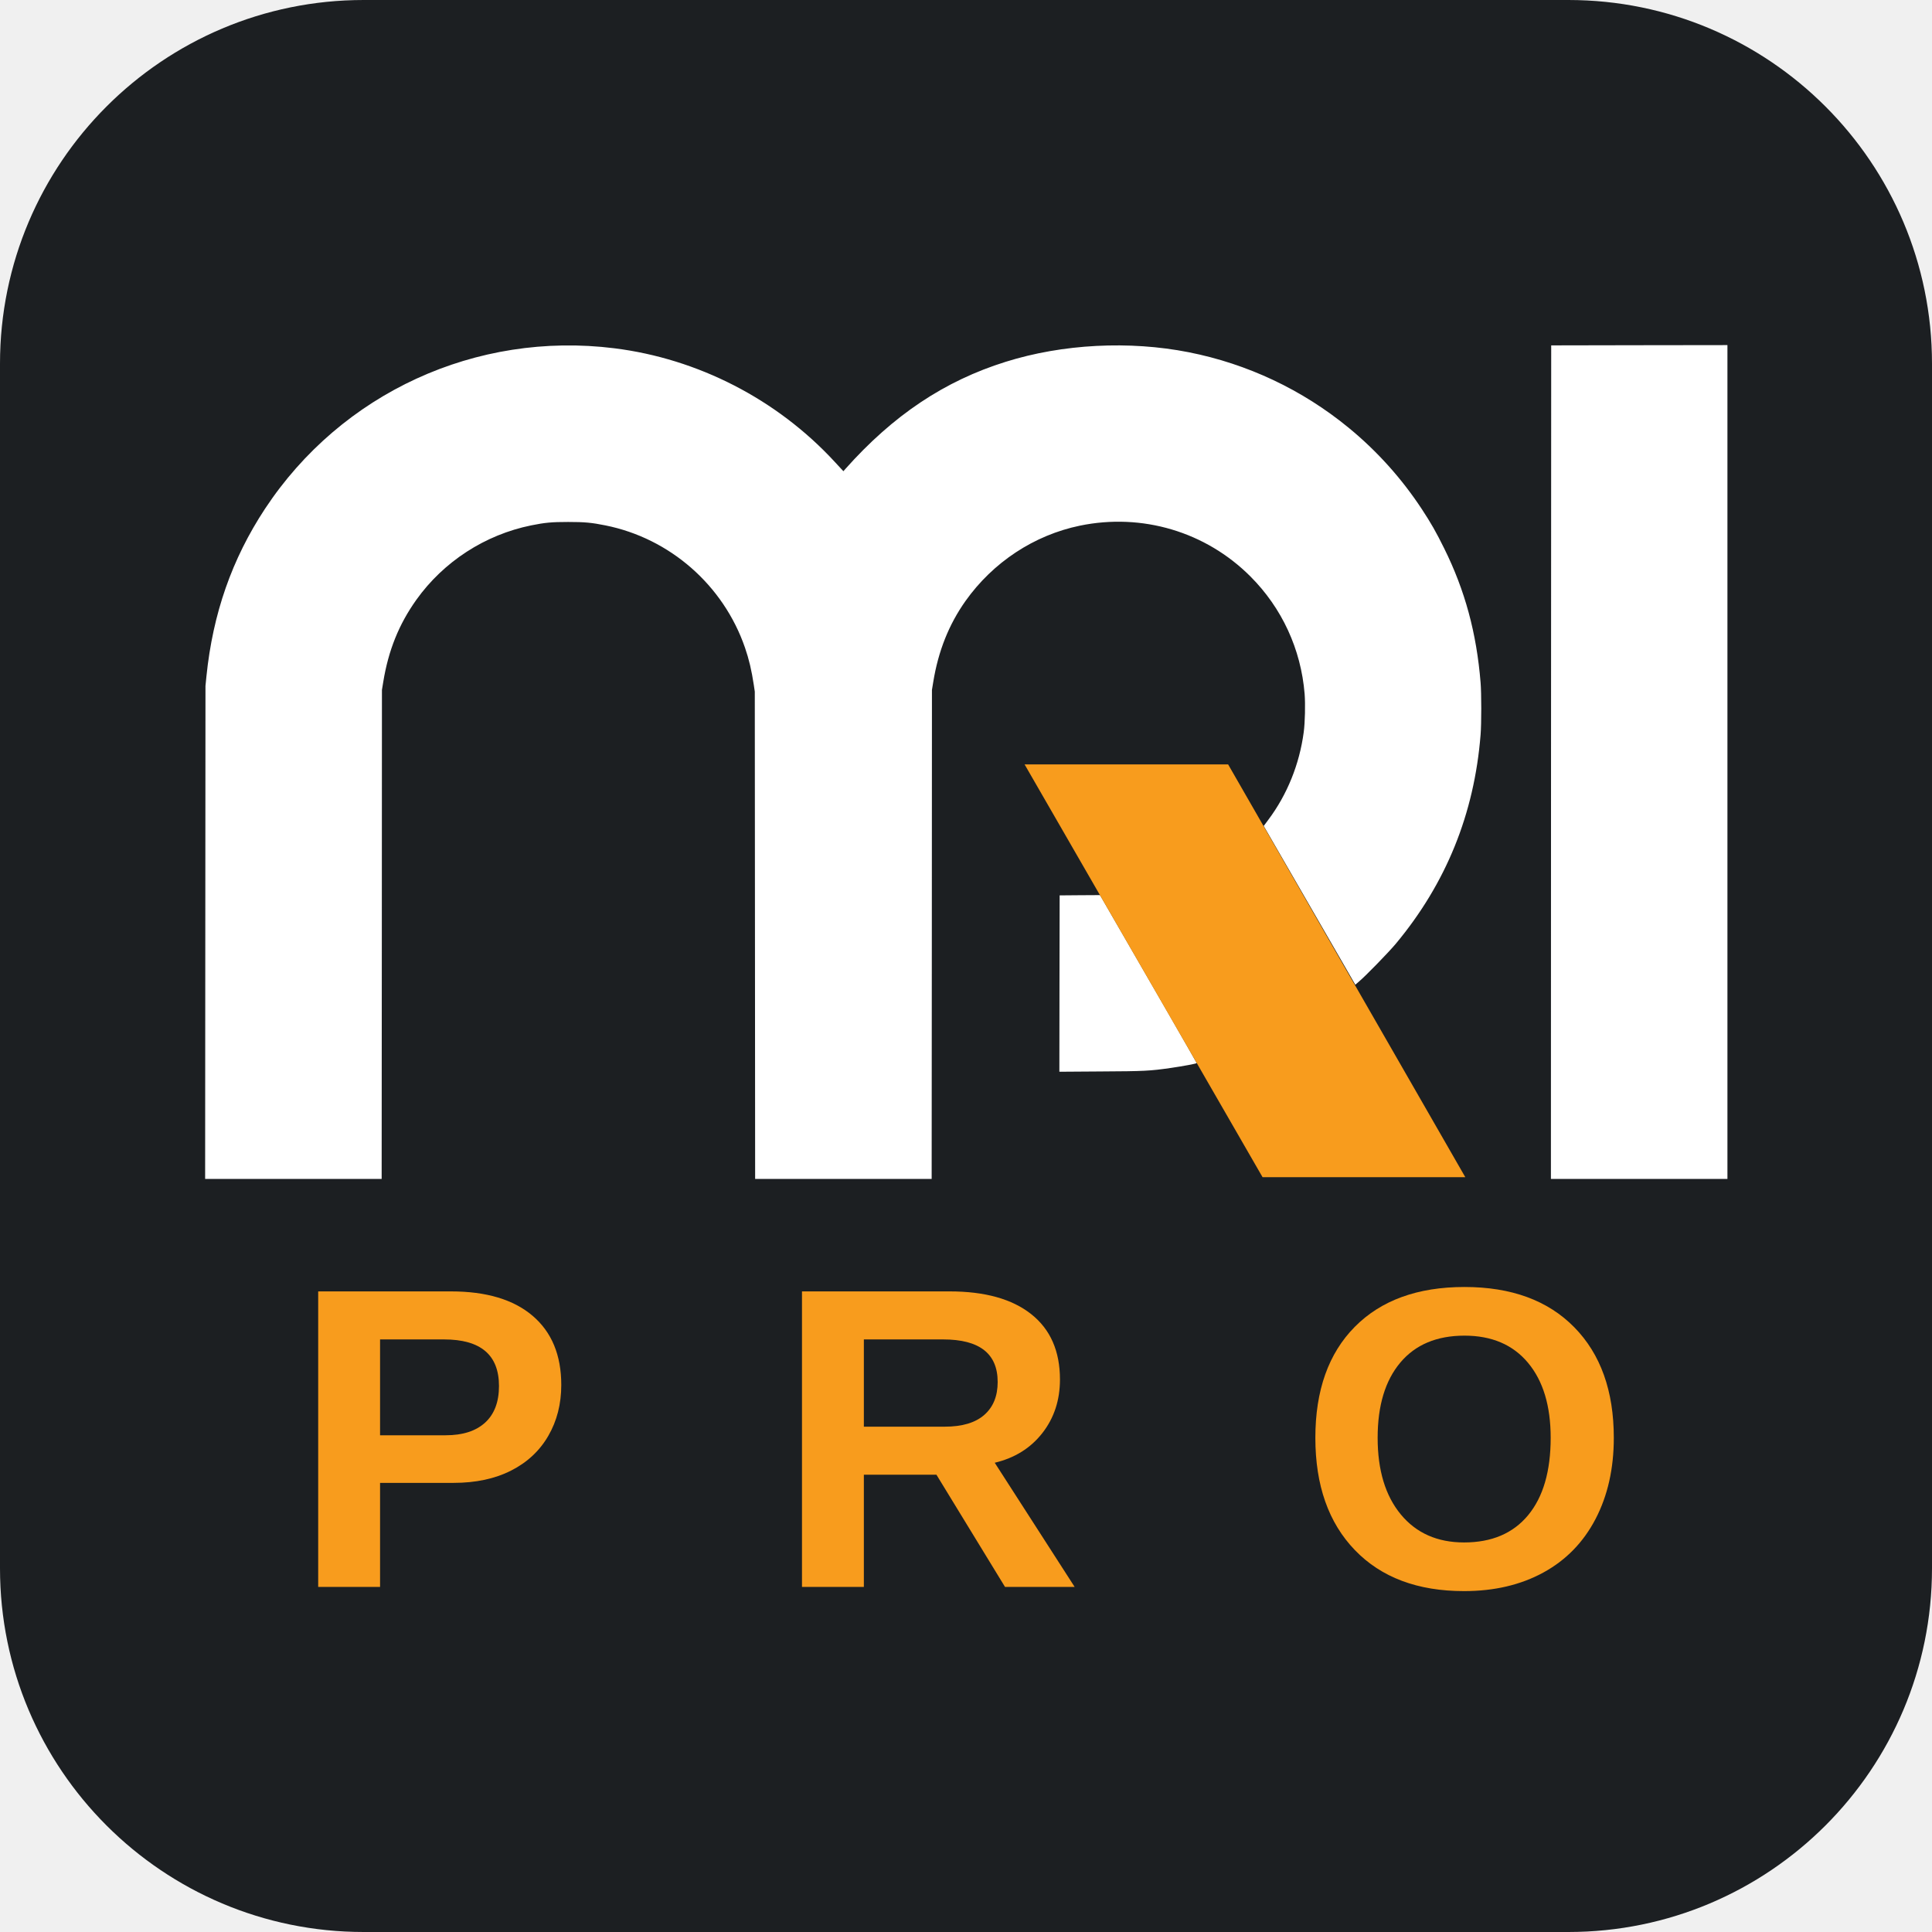
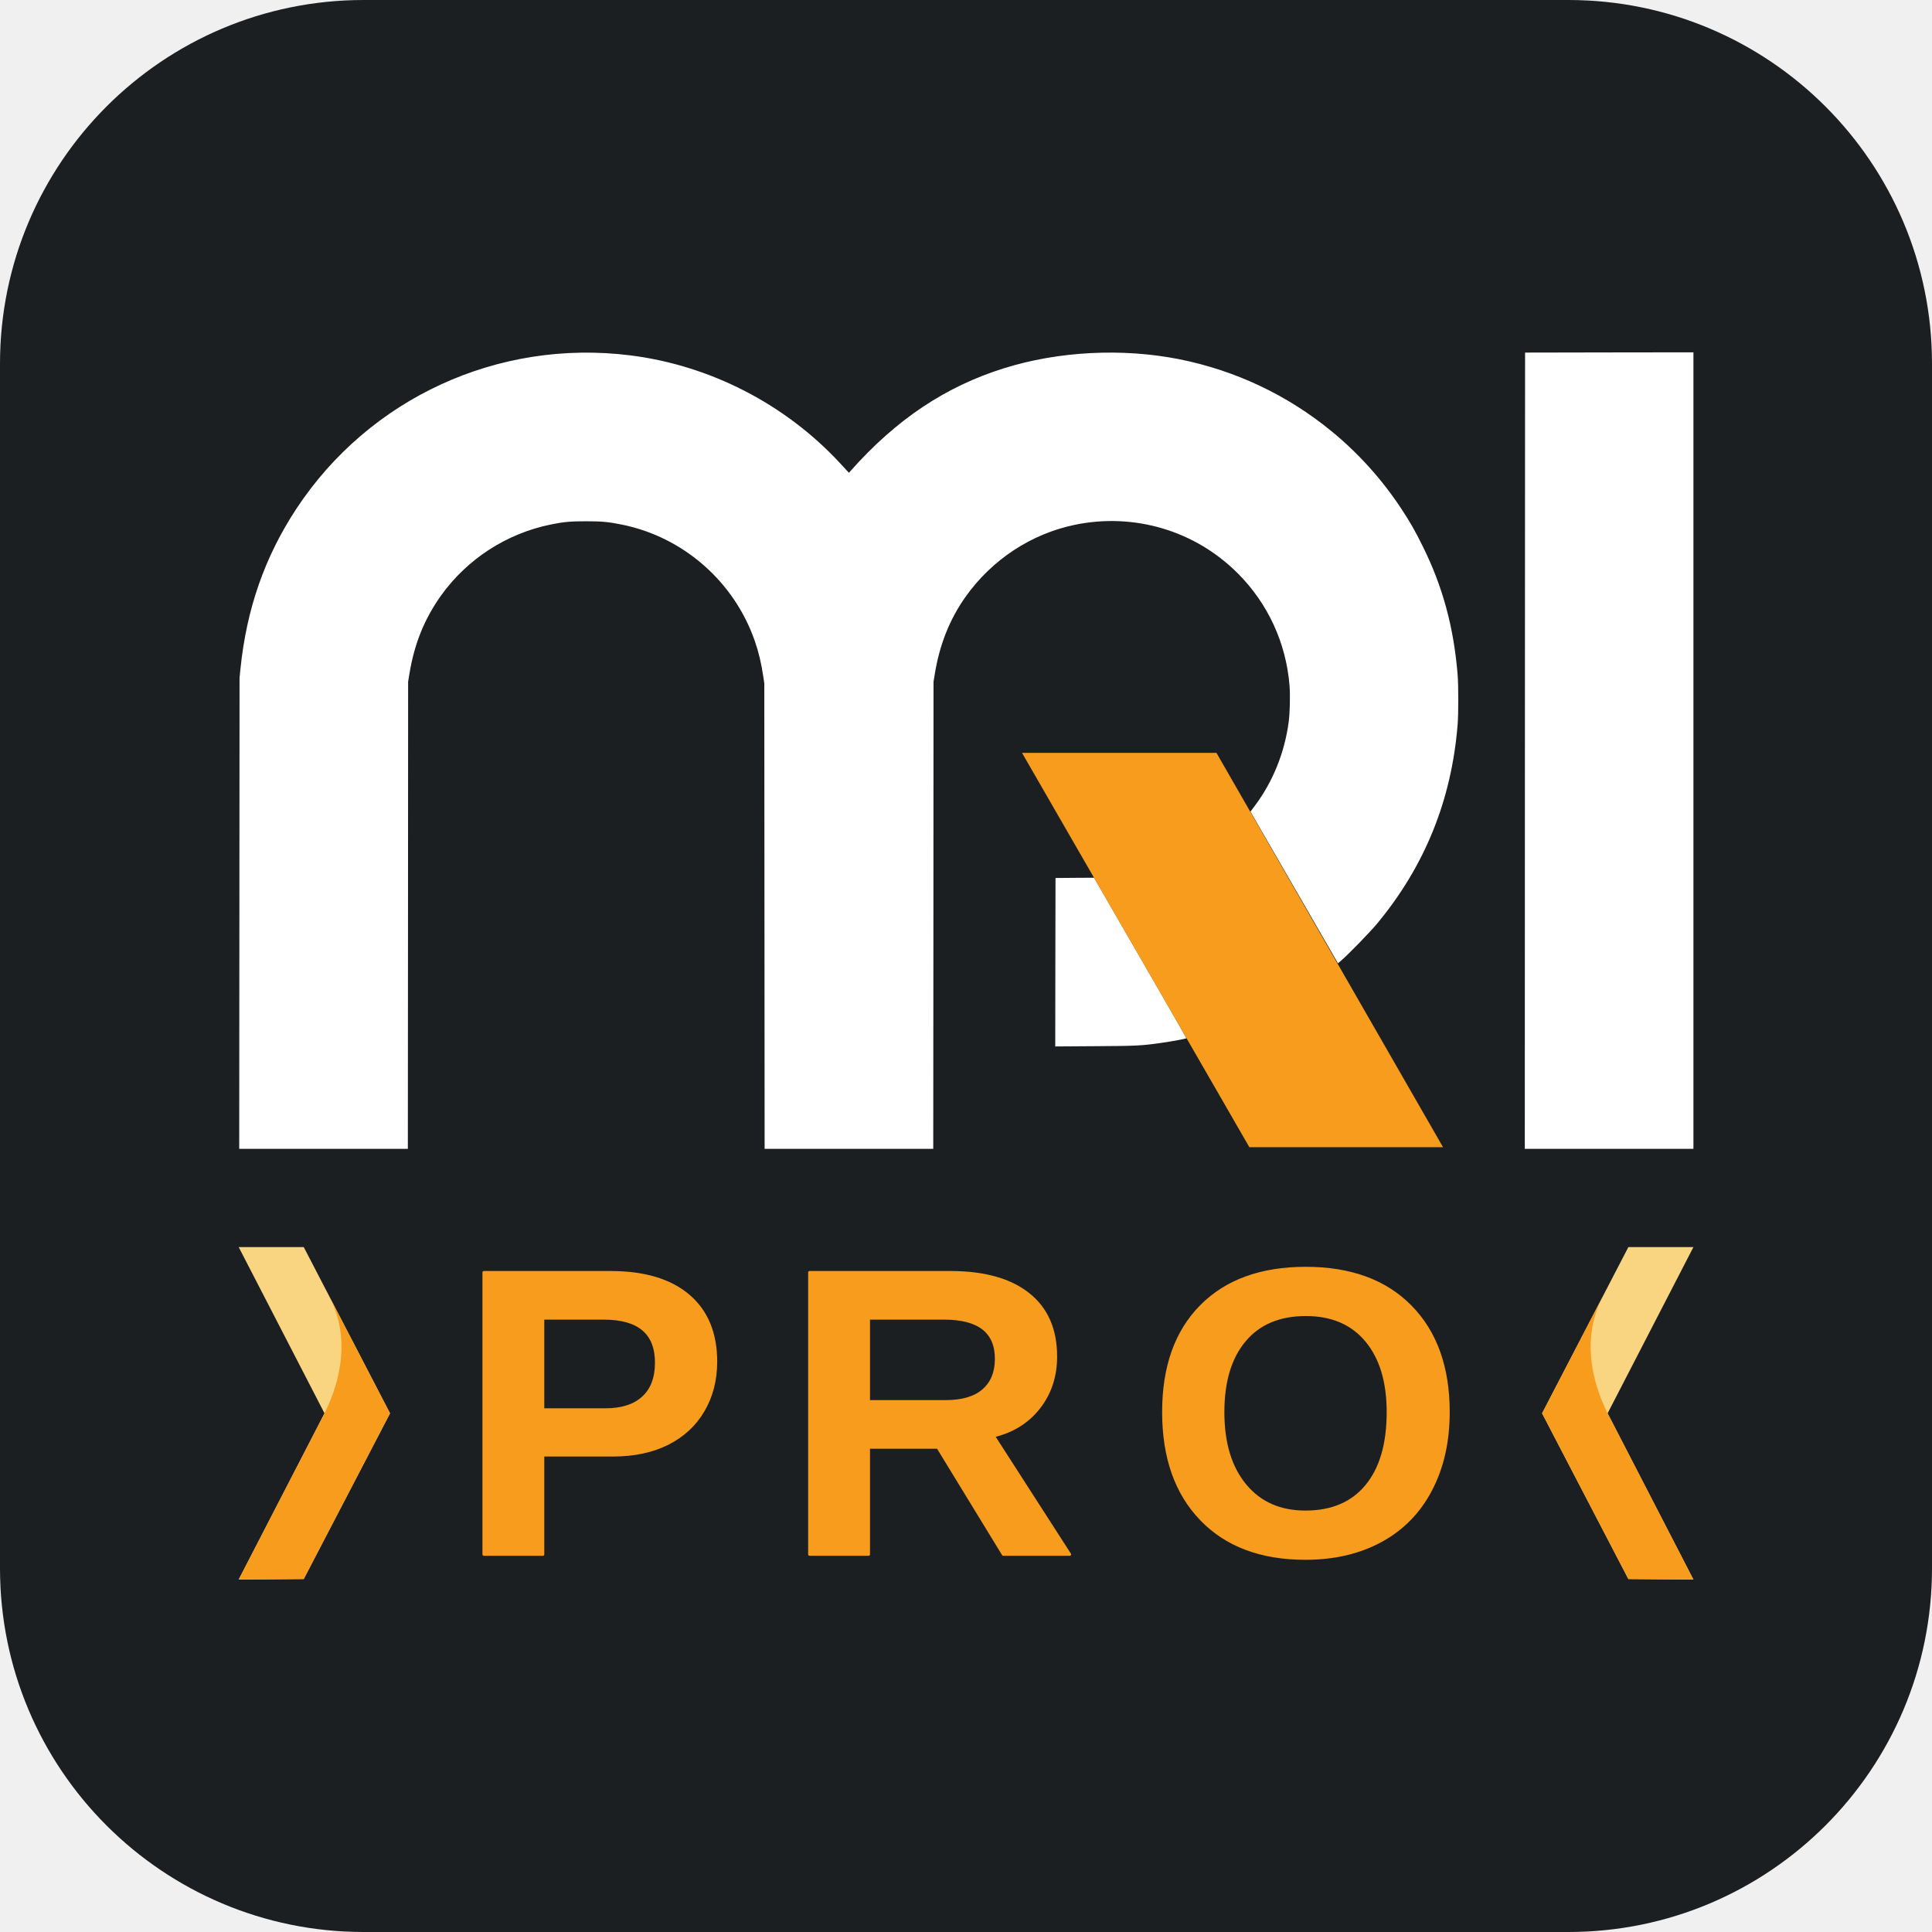
<svg xmlns="http://www.w3.org/2000/svg" viewBox="0 0 3400 3400">
  <rect width="3400" height="3400" rx="640" fill="#1C1F22" />
-   <g transform="translate(256.1163 507.432) scale(0.9988818)">
-     <path fill="#FFFFFF" fill-rule="evenodd" d="M105.3 1134.8L105.6 700.5L107.3 683.5C118.6 573.0 152.2 476.9 210.4 388.5C345.1 184.3 582.5 75.2 826.0 105.6C973.3 124.0 1112.2 195.4 1213.5 304.9L1229.5 322.2L1232.9 318.3C1317.1 223.6 1407.6 163.1 1515.5 129.4C1615.6 98.0 1733.3 91.9 1838.0 112.6C1941.5 133.1 2037.8 178.5 2119.5 245.5C2169.3 286.3 2212.8 334.6 2248.6 389.0C2264.7 413.5 2273.9 429.6 2288.0 458.2C2324.7 532.3 2345.0 607.3 2352.1 694.5C2353.7 713.6 2353.7 767.0 2352.1 786.5C2341.0 925.8 2291.4 1048.2 2202.9 1154.5C2190.0 1169.9 2149.9 1211.2 2137.4 1221.7L2131.4 1226.9L2109.4 1188.7C2097.3 1167.7 2061.0 1104.8 2028.7 1048.9L1970.0 947.2L1978.2 936.2C2011.4 891.9 2033.0 838.3 2040.5 782.0C2042.8 764.7 2043.5 732.8 2042.1 714.6C2035.7 635.8 2002.2 563.2 1946.5 507.5C1867.8 428.8 1755.8 395.5 1646.2 418.1C1565.5 434.8 1493.1 482.5 1444.5 551.0C1415.3 592.3 1396.7 638.9 1387.8 693.5L1385.5 707.5L1385.3 1138.2L1385.0 1569.0L1229.5 1569.0L1074.0 1569.0L1073.7 1139.8L1073.4 710.5L1071.7 699.0C1067.8 673.0 1063.1 653.3 1056.1 633.0C1018.2 523.0 923.8 440.3 810.0 417.6C785.8 412.7 773.4 411.6 744.5 411.6C715.7 411.6 703.6 412.7 679.5 417.6C598.2 434.1 525.3 481.3 477.2 548.6C446.4 591.8 427.9 637.7 418.8 693.5L416.5 707.5L416.3 1138.2L416.0 1569.0L260.5 1569.0L105.0 1569.0L105.3 1134.8ZM2476.2 834.8L2476.5 100.5L2631.8 100.2L2787.0 100.0L2787.0 834.5L2787.0 1569.0L2631.5 1569.0L2476.0 1569.0L2476.2 834.8ZM1610.2 1224.8L1610.5 1069.5L1646.0 1069.2L1681.5 1069.0L1682.6 1070.7C1683.2 1071.7 1698.1 1097.5 1715.7 1128.0C1733.3 1158.5 1771.2 1224.1 1799.9 1273.8C1828.5 1323.5 1852.0 1364.5 1852.0 1364.9C1852.0 1365.9 1827.8 1370.4 1806.4 1373.5C1769.4 1378.8 1760.4 1379.3 1682.7 1379.7L1610.0 1380.2L1610.2 1224.8Z" />
-     <path fill="#F89C1D" d="M1548.7 838.7 L1907.3 838.7 L2325.2 1566.0 L1968.0 1566.0 Z" />
-   </g>
-   <g fill="#F89C1D">
-     <path transform="translate(509.4 2792.7) scale(0.3691 -0.3691)" d="M1296 963Q1296 827 1234.0 720.0Q1172 613 1056.5 554.5Q941 496 782 496H432V0H137V1409H770Q1023 1409 1159.5 1292.5Q1296 1176 1296 963ZM999 958Q999 1180 737 1180H432V723H745Q867 723 933.0 783.5Q999 844 999 958Z" />
-     <path transform="translate(1360.8 2792.7) scale(0.3691 -0.3691)" d="M1105 0 778 535H432V0H137V1409H841Q1093 1409 1230.0 1300.5Q1367 1192 1367 989Q1367 841 1283.0 733.5Q1199 626 1056 592L1437 0ZM1070 977Q1070 1180 810 1180H432V764H818Q942 764 1006.0 820.0Q1070 876 1070 977Z" />
-     <path transform="translate(2283.8 2792.7) scale(0.3691 -0.3691)" d="M1507 711Q1507 491 1420.0 324.0Q1333 157 1171.0 68.5Q1009 -20 793 -20Q461 -20 272.5 175.5Q84 371 84 711Q84 1050 272.0 1240.0Q460 1430 795 1430Q1130 1430 1318.5 1238.0Q1507 1046 1507 711ZM1206 711Q1206 939 1098.0 1068.5Q990 1198 795 1198Q597 1198 489.0 1069.5Q381 941 381 711Q381 479 491.5 345.5Q602 212 793 212Q991 212 1098.5 342.0Q1206 472 1206 711Z" />
+   <g transform="translate(320.8 524.6) scale(0.9542)">
+     <g transform="translate(0 0) scale(1)">
+       <path fill="#FFFFFF" fill-rule="evenodd" d="M105.3 1134.8L105.6 700.5L107.3 683.5C118.6 573.0 152.2 476.9 210.4 388.5C345.1 184.3 582.5 75.2 826.0 105.6C973.3 124.0 1112.2 195.4 1213.5 304.9L1229.5 322.2L1232.9 318.3C1317.1 223.6 1407.6 163.1 1515.5 129.4C1615.6 98.0 1733.3 91.9 1838.0 112.6C1941.5 133.1 2037.8 178.5 2119.5 245.5C2169.3 286.3 2212.8 334.6 2248.6 389.0C2264.7 413.5 2273.9 429.6 2288.0 458.2C2324.7 532.3 2345.0 607.3 2352.1 694.5C2353.7 713.6 2353.7 767.0 2352.1 786.5C2341.0 925.8 2291.4 1048.2 2202.9 1154.5C2190.0 1169.9 2149.9 1211.2 2137.4 1221.7L2131.4 1226.9L2109.4 1188.7C2097.3 1167.7 2061.0 1104.8 2028.7 1048.9L1970.0 947.2L1978.2 936.2C2011.4 891.9 2033.0 838.3 2040.5 782.0C2042.8 764.7 2043.5 732.8 2042.1 714.6C2035.7 635.8 2002.2 563.2 1946.5 507.5C1867.8 428.8 1755.8 395.5 1646.2 418.1C1565.5 434.8 1493.1 482.5 1444.5 551.0C1415.3 592.3 1396.7 638.9 1387.8 693.5L1385.5 707.5L1385.3 1138.2L1385.0 1569.0L1229.5 1569.0L1074.0 1569.0L1073.7 1139.8L1073.4 710.5L1071.7 699.0C1067.8 673.0 1063.1 653.3 1056.1 633.0C1018.2 523.0 923.8 440.3 810.0 417.6C785.8 412.7 773.4 411.6 744.5 411.6C715.7 411.6 703.6 412.7 679.5 417.6C598.2 434.1 525.3 481.3 477.2 548.6C446.4 591.8 427.9 637.7 418.8 693.5L416.5 707.5L416.3 1138.2L416.0 1569.0L260.5 1569.0L105.0 1569.0L105.3 1134.8ZM2476.2 834.8L2476.5 100.5L2631.8 100.2L2787.0 100.0L2787.0 834.5L2787.0 1569.0L2631.5 1569.0L2476.0 1569.0L2476.2 834.8ZM1610.2 1224.8L1610.5 1069.5L1646.0 1069.2L1681.5 1069.0L1682.6 1070.7C1683.2 1071.7 1698.1 1097.5 1715.7 1128.0C1733.3 1158.5 1771.2 1224.1 1799.9 1273.8C1828.5 1323.5 1852.0 1364.5 1852.0 1364.9C1852.0 1365.9 1827.8 1370.4 1806.4 1373.5C1769.4 1378.8 1760.4 1379.3 1682.7 1379.7L1610.0 1380.2L1610.2 1224.8Z" />
+       <path fill="#F89C1D" d="M1548.7 838.7 L1907.3 838.7 L2325.2 1566.0 L1968.0 1566.0 Z" />
+     </g>
+     <g fill="#F89C1D" stroke="#F89C1D" stroke-width="14" stroke-linejoin="round">
+       <path transform="translate(505.6 2317.0) scale(0.3691 -0.3691)" d="M1296 963Q1296 827 1234.0 720.0Q1172 613 1056.5 554.5Q941 496 782 496H432V0H137V1409H770Q1023 1409 1159.5 1292.5Q1296 1176 1296 963ZM999 958Q999 1180 737 1180H432V723H745Q867 723 933.0 783.5Q999 844 999 958Z" />
+       <path transform="translate(1106.3 2317.0) scale(0.3691 -0.3691)" d="M1105 0 778 535H432V0H137V1409H841Q1093 1409 1230.0 1300.5Q1367 1192 1367 989Q1367 841 1283.0 733.5Q1199 626 1056 592L1437 0ZM1070 977Q1070 1180 810 1180H432V764H818Q942 764 1006.0 820.0Q1070 876 1070 977Z" />
+       <path transform="translate(1778.7 2317.0) scale(0.3691 -0.3691)" d="M1507 711Q1507 491 1420.0 324.0Q1333 157 1171.0 68.5Q1009 -20 793 -20Q461 -20 272.5 175.5Q84 371 84 711Q84 1050 272.0 1240.0Q460 1430 795 1430Q1130 1430 1318.5 1238.0Q1507 1046 1507 711ZM1206 711Q1206 939 1098.0 1068.5Q990 1198 795 1198Q597 1198 489.0 1069.5Q381 941 381 711Q381 479 491.5 345.5Q602 212 793 212Q991 212 1098.5 342.0Q1206 472 1206 711Z" />
+     </g>
+     <path transform="translate(104.0 1750.2) scale(4.8839 -4.8839) translate(-366.37 -125.637)" fill="#F9D581" d="m 366.37,0.077 24.566,0.201 32.587,62.58 -32.587,62.78 H 366.37 l 32.408,-62.78 z" />
+     <path transform="translate(104.0 1750.2) scale(4.8839 -4.8839) translate(-366.37 -125.637)" fill="#F89C1D" d="m 366.37,0.077 24.566,0.201 32.587,62.58 -23.002,44.291 c 9.459,-18.14 2.227,-36.307 -1.743,-44.291 z" />
+     <path transform="translate(2787.0 1750.2) scale(-4.8839 -4.8839) translate(-366.37 -125.637)" fill="#F9D581" d="m 366.37,0.077 24.566,0.201 32.587,62.58 -32.587,62.78 H 366.37 l 32.408,-62.78 z" />
+     <path transform="translate(2787.0 1750.2) scale(-4.8839 -4.8839) translate(-366.37 -125.637)" fill="#F89C1D" d="m 366.37,0.077 24.566,0.201 32.587,62.58 -23.002,44.291 c 9.459,-18.14 2.227,-36.307 -1.743,-44.291 z" />
  </g>
</svg>
